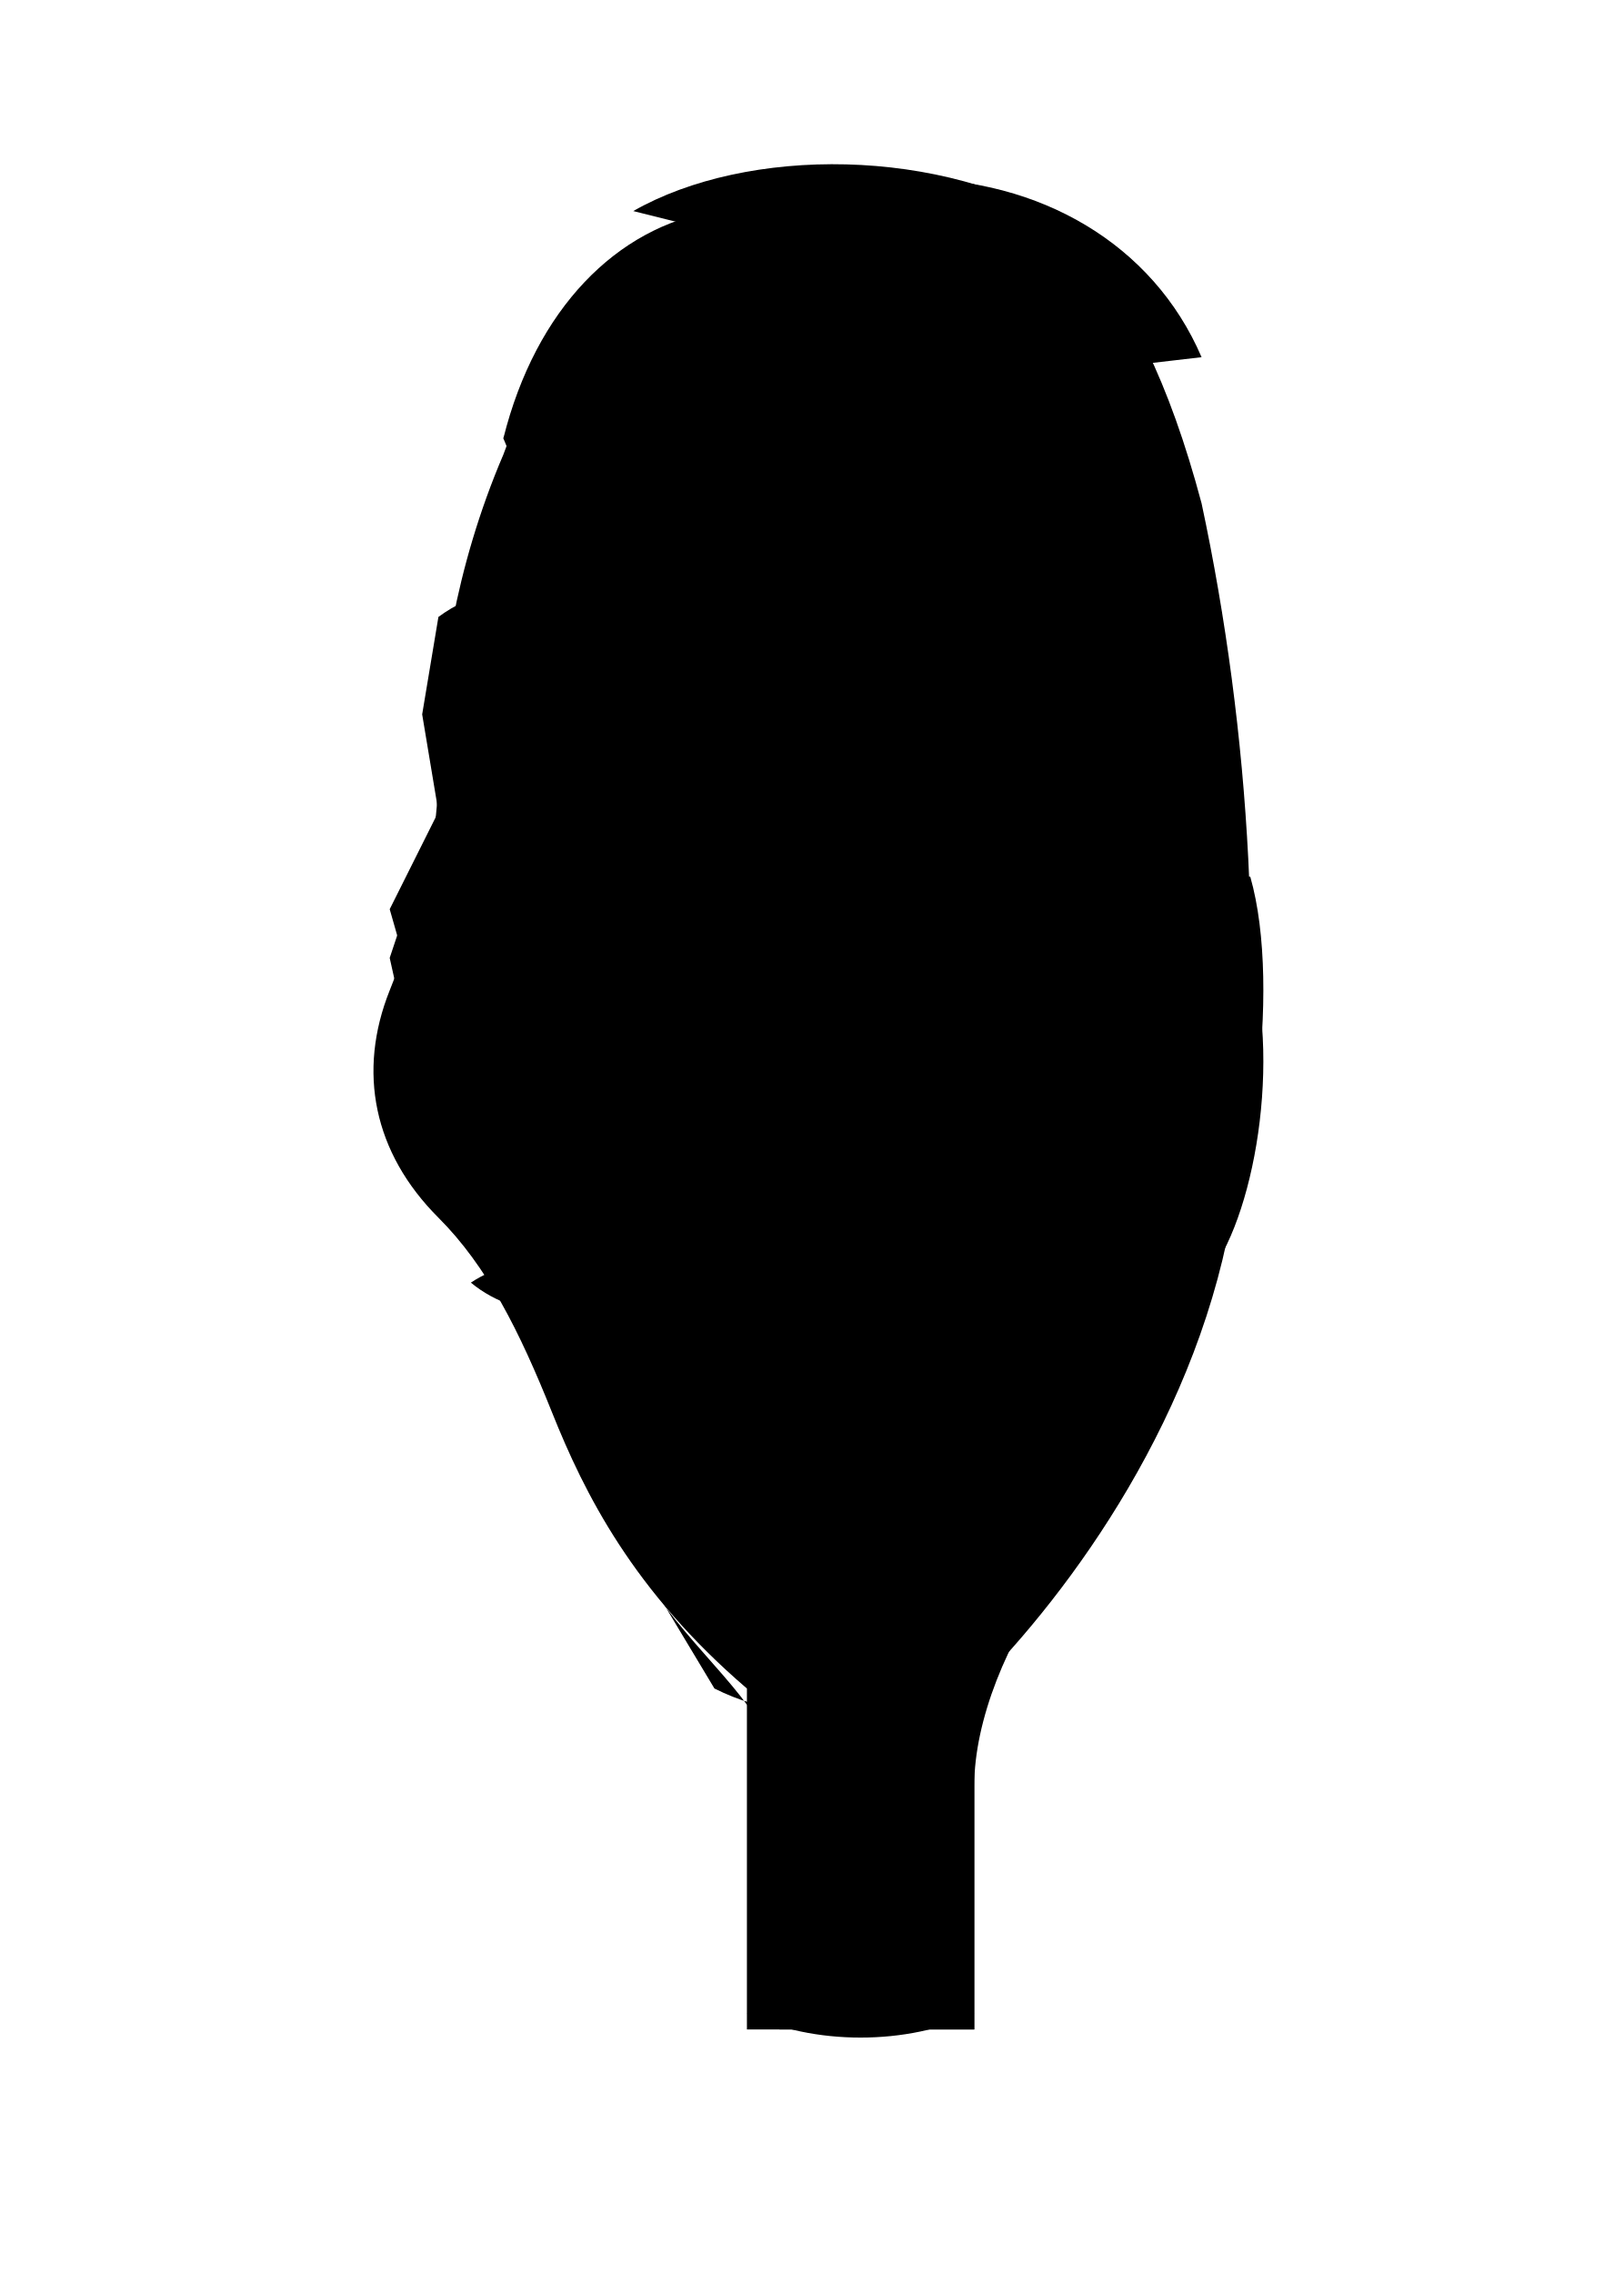
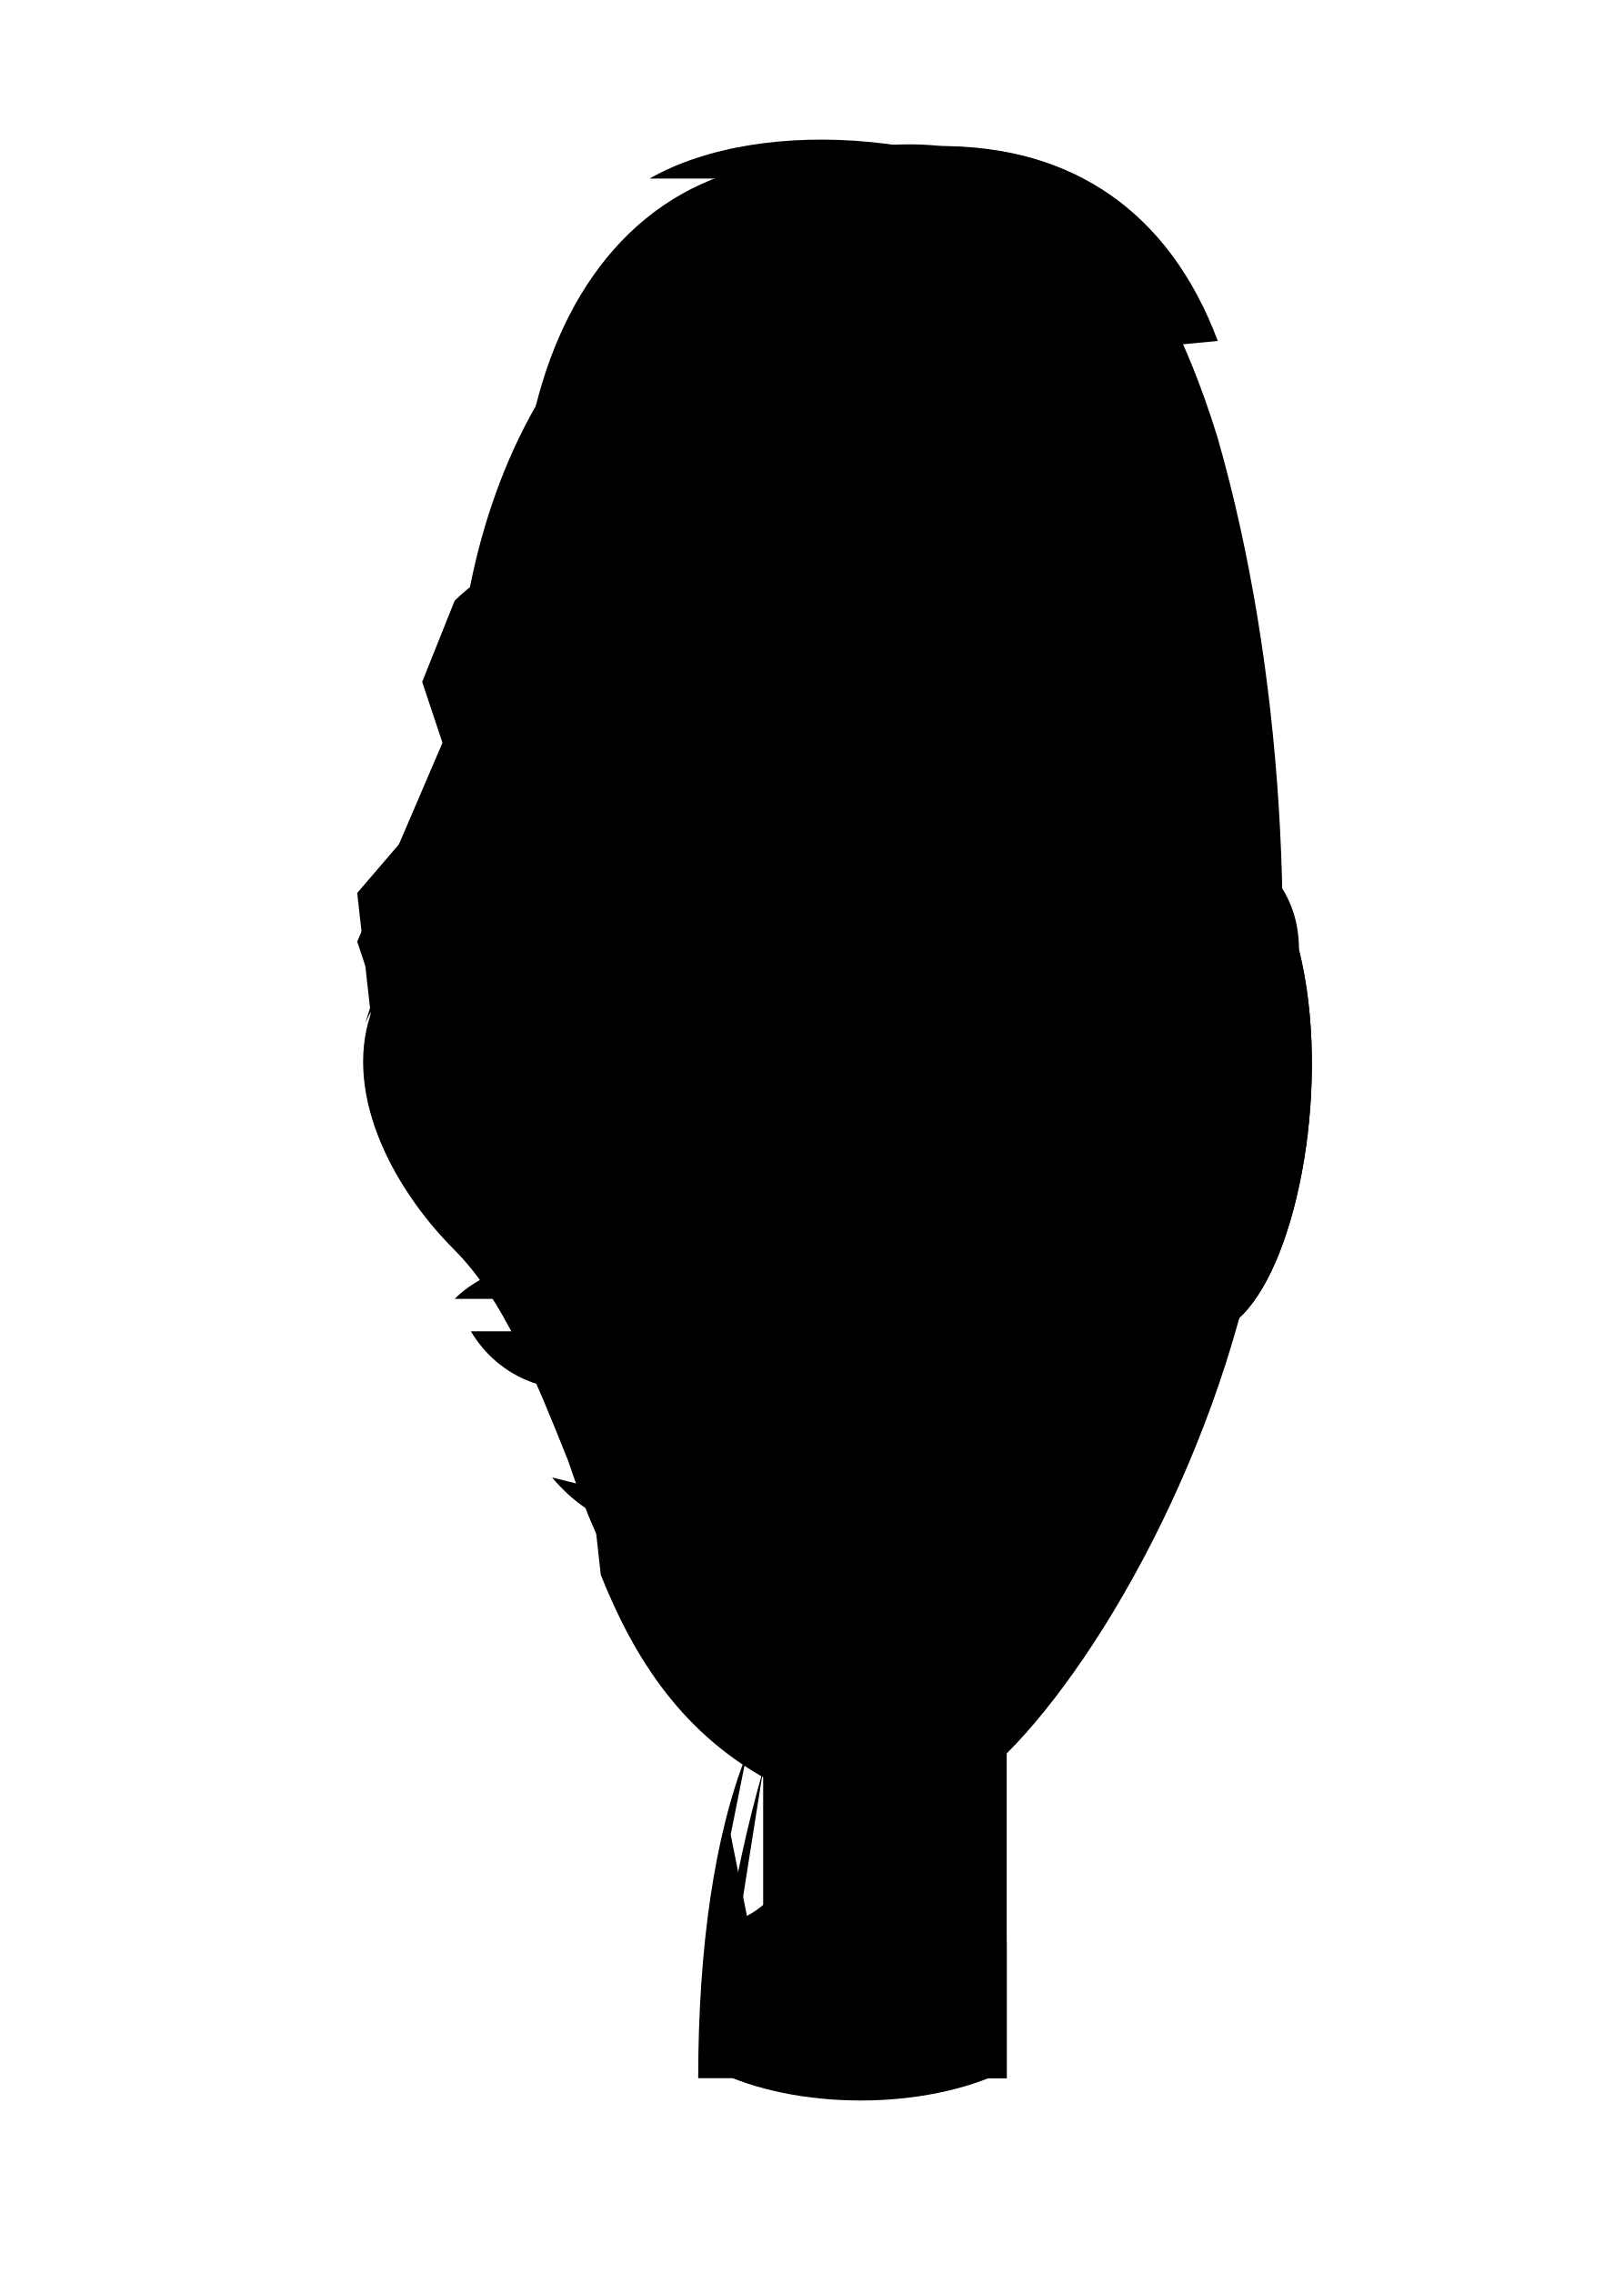
<svg xmlns="http://www.w3.org/2000/svg" viewBox="0 0 200 280" role="img" aria-label="Left side head view">
-   <path class="head-outline" d="     M 112 22     C 92 20, 70 34, 62 56     C 56 70, 54 84, 54 94     C 54 104, 52 112, 48 122     C 44 132, 46 142, 54 150     C 60 156, 64 164, 68 174     C 72 184, 78 196, 92 208     L 92 250     L 120 250     L 120 208     C 132 196, 148 174, 152 148     C 156 122, 154 90, 148 62     C 140 32, 128 22, 112 22 Z   " />
-   <path class="head-outline" d="     M 128 108     C 136 102, 150 104, 154 118     C 158 132, 154 152, 148 158     C 142 164, 134 162, 130 154     C 126 146, 126 132, 128 118     C 128 114, 128 110, 128 108 Z   " />
-   <path class="head-detail" d="M 134 114 C 140 110, 148 112, 150 122 C 152 132, 148 146, 143 152" />
-   <path class="head-detail" d="M 62 54 C 70 36, 88 22, 112 22 C 128 22, 142 30, 148 44" />
-   <path class="head-detail" d="M 56 82 C 64 76, 76 74, 86 77" />
-   <path class="head-detail" d="M 56 90 C 64 84, 76 84, 84 90 C 76 96, 64 96, 56 90 Z" />
-   <path class="head-detail" d="     M 58 92 C 56 104, 52 116, 48 124     C 52 130, 60 134, 66 130   " />
-   <path class="head-detail" d="M 58 158 C 64 154, 74 154, 78 158 C 74 163, 64 163, 58 158" />
-   <path class="head-detail" d="M 92 248 C 100 252, 112 252, 120 248" />
-   <path class="head-region" data-region="left_crown" d="     M 78 26 C 92 18, 116 18, 132 28     C 138 38, 142 52, 140 62     L 128 56 C 124 44, 114 32, 100 28     L 86 28 Z   " />
-   <path class="head-region" data-region="left_forehead" d="     M 62 54 C 66 38, 76 28, 88 26     L 100 28 C 112 32, 122 44, 126 56     L 126 90 C 114 88, 100 86, 88 82     L 72 78 Z   " />
-   <path class="head-region" data-region="left_temple" d="     M 126 56 L 140 62 C 148 76, 150 92, 148 108     L 128 108 C 128 98, 128 88, 126 78     L 126 56 Z   " />
-   <path class="head-region" data-region="left_eye" d="     M 54 76 C 62 70, 78 70, 90 74     L 90 106 C 78 106, 64 104, 54 100     L 52 88 Z   " />
-   <path class="head-region" data-region="left_nose" d="     M 54 100 C 58 94, 64 90, 72 90     L 74 130 C 68 134, 58 132, 52 126     L 48 112 Z   " />
-   <path class="head-region" data-region="left_ear" d="     M 128 108 C 128 108, 154 108, 154 108     C 158 122, 154 148, 148 158     C 142 164, 134 162, 130 154     C 126 146, 126 132, 128 118     C 128 114, 128 110, 128 108 Z   " />
-   <path class="head-region" data-region="left_cheek" d="     M 54 100 C 60 106, 66 112, 72 118     L 72 152 C 64 150, 56 144, 52 136     L 48 118 Z   " />
-   <path class="head-region" data-region="left_jaw" d="     M 72 118 C 78 126, 80 136, 78 150     L 78 166 C 76 174, 76 186, 82 198     L 96 204 C 92 196, 86 184, 82 172     L 80 156 C 82 146, 82 136, 78 126     L 72 118 Z   " />
-   <path class="head-region" data-region="left_occipital" d="     M 140 62 C 148 80, 152 100, 150 120     L 128 120 L 128 108     C 148 108, 148 90, 142 74     L 140 62 Z   " />
-   <path class="head-region" data-region="left_neck" d="     M 82 198 C 88 206, 96 212, 96 220     L 96 250 L 120 250 L 120 220     C 120 212, 124 202, 130 194     L 118 200 C 112 210, 100 214, 88 208     L 82 198 Z   " />
+   <path class="head-outline" d="     M 116 18     C 98 16, 76 28, 66 50     C 58 64, 56 80, 56 92     C 56 102, 52 112, 46 124     C 42 134, 48 146, 56 154     C 62 160, 66 170, 70 180     C 74 192, 80 204, 94 216     L 94 256     L 124 256     L 124 216     C 136 204, 152 176, 156 146     C 160 116, 158 82, 150 54     C 142 28, 130 18, 116 18 Z   " />
+   <path class="head-outline" d="     M 132 106     C 138 99, 156 101, 160 117     C 164 133, 160 155, 153 162     C 146 169, 137 167, 132 157     C 127 147, 127 130, 132 117     C 132 113, 132 109, 132 106 Z   " />
+   <path class="head-detail" d="     M 138 114 C 144 108, 154 111, 157 124     C 160 137, 155 153, 148 158   " />
+   <path class="head-detail" d="M 135 153 C 138 160, 144 162, 148 158" />
+   <path class="head-detail" d="M 132 110 C 128 118, 128 128, 132 134" />
+   <path class="head-detail" d="M 66 50 C 74 34, 92 18, 116 18 C 132 18, 144 26, 150 42" />
+   <path class="head-detail" d="M 57 80 C 67 72, 80 70, 91 74" />
+   <path class="head-detail" d="M 57 90 C 67 82, 82 82, 91 89" />
+   <path class="head-detail" d="M 57 90 C 67 98, 82 98, 91 89" />
+   <path class="head-detail" d="     M 57 88 C 55 102, 51 114, 45 126   " />
+   <path class="head-detail" d="M 47 134 C 52 142, 62 146, 68 142" />
+   <path class="head-detail" d="M 58 154 C 62 160, 68 160, 70 154" />
+   <path class="head-detail" d="M 56 160 C 62 154, 74 154, 78 160" />
+   <path class="head-detail" d="M 58 164 C 64 174, 78 173, 82 164" />
+   <path class="head-detail" d="M 68 182 C 73 188, 80 190, 84 186" />
+   <path class="head-detail" d="M 86 204 C 90 210, 94 214, 94 218" />
+   <path class="head-detail" d="M 94 218 C 90 232, 88 246, 88 256" />
+   <path class="head-detail" d="M 88 255 C 98 260, 114 260, 124 255" />
+   <path class="head-region" data-region="left_crown" d="     M 80 22 C 94 14, 120 16, 136 28     C 142 38, 148 52, 146 66     L 130 58 C 126 44, 114 28, 98 22 Z   " />
+   <path class="head-region" data-region="left_forehead" d="     M 66 50 C 70 34, 80 22, 96 20     L 110 22 C 122 26, 132 40, 134 56     L 130 90 C 116 86, 100 84, 86 80     L 70 72 Z   " />
+   <path class="head-region" data-region="left_temple" d="     M 130 58 L 146 66 C 152 80, 154 96, 152 112     L 132 112 L 132 106 C 132 94, 132 80, 130 68     L 130 58 Z   " />
+   <path class="head-region" data-region="left_eye" d="     M 56 74 C 64 66, 80 64, 94 68     L 94 104 C 80 104, 64 102, 56 96     L 52 84 Z   " />
+   <path class="head-region" data-region="left_nose" d="     M 56 88 C 60 80, 68 76, 78 78     L 76 138 C 68 146, 58 144, 50 134     L 44 116 Z   " />
+   <path class="head-region" data-region="left_ear" d="     M 132 106     C 138 99, 160 101, 160 117     C 164 133, 160 155, 153 162     C 146 169, 137 167, 132 157     C 127 147, 127 130, 132 117     C 132 113, 132 109, 132 106 Z   " />
+   <path class="head-region" data-region="left_cheek" d="     M 56 96 C 60 106, 64 118, 68 130     L 68 154 C 60 150, 52 140, 46 128     L 44 110 Z   " />
+   <path class="head-region" data-region="left_jaw" d="     M 68 140 C 72 150, 74 162, 72 176     L 74 194 C 78 204, 84 214, 96 220     L 104 216 C 94 206, 86 194, 80 182     L 78 162 C 80 150, 80 140, 76 136 Z   " />
+   <path class="head-region" data-region="left_occipital" d="     M 132 58 L 146 66 C 154 86, 158 108, 156 132     L 132 132 L 132 112     C 152 112, 154 88, 148 68     L 146 66 Z   " />
+   <path class="head-region" data-region="left_neck" d="     M 92 216 C 88 226, 86 240, 86 256     L 124 256 L 124 240     C 124 228, 120 218, 116 214     L 104 218 C 100 228, 96 234, 92 236     L 90 226 Z   " />
</svg>
